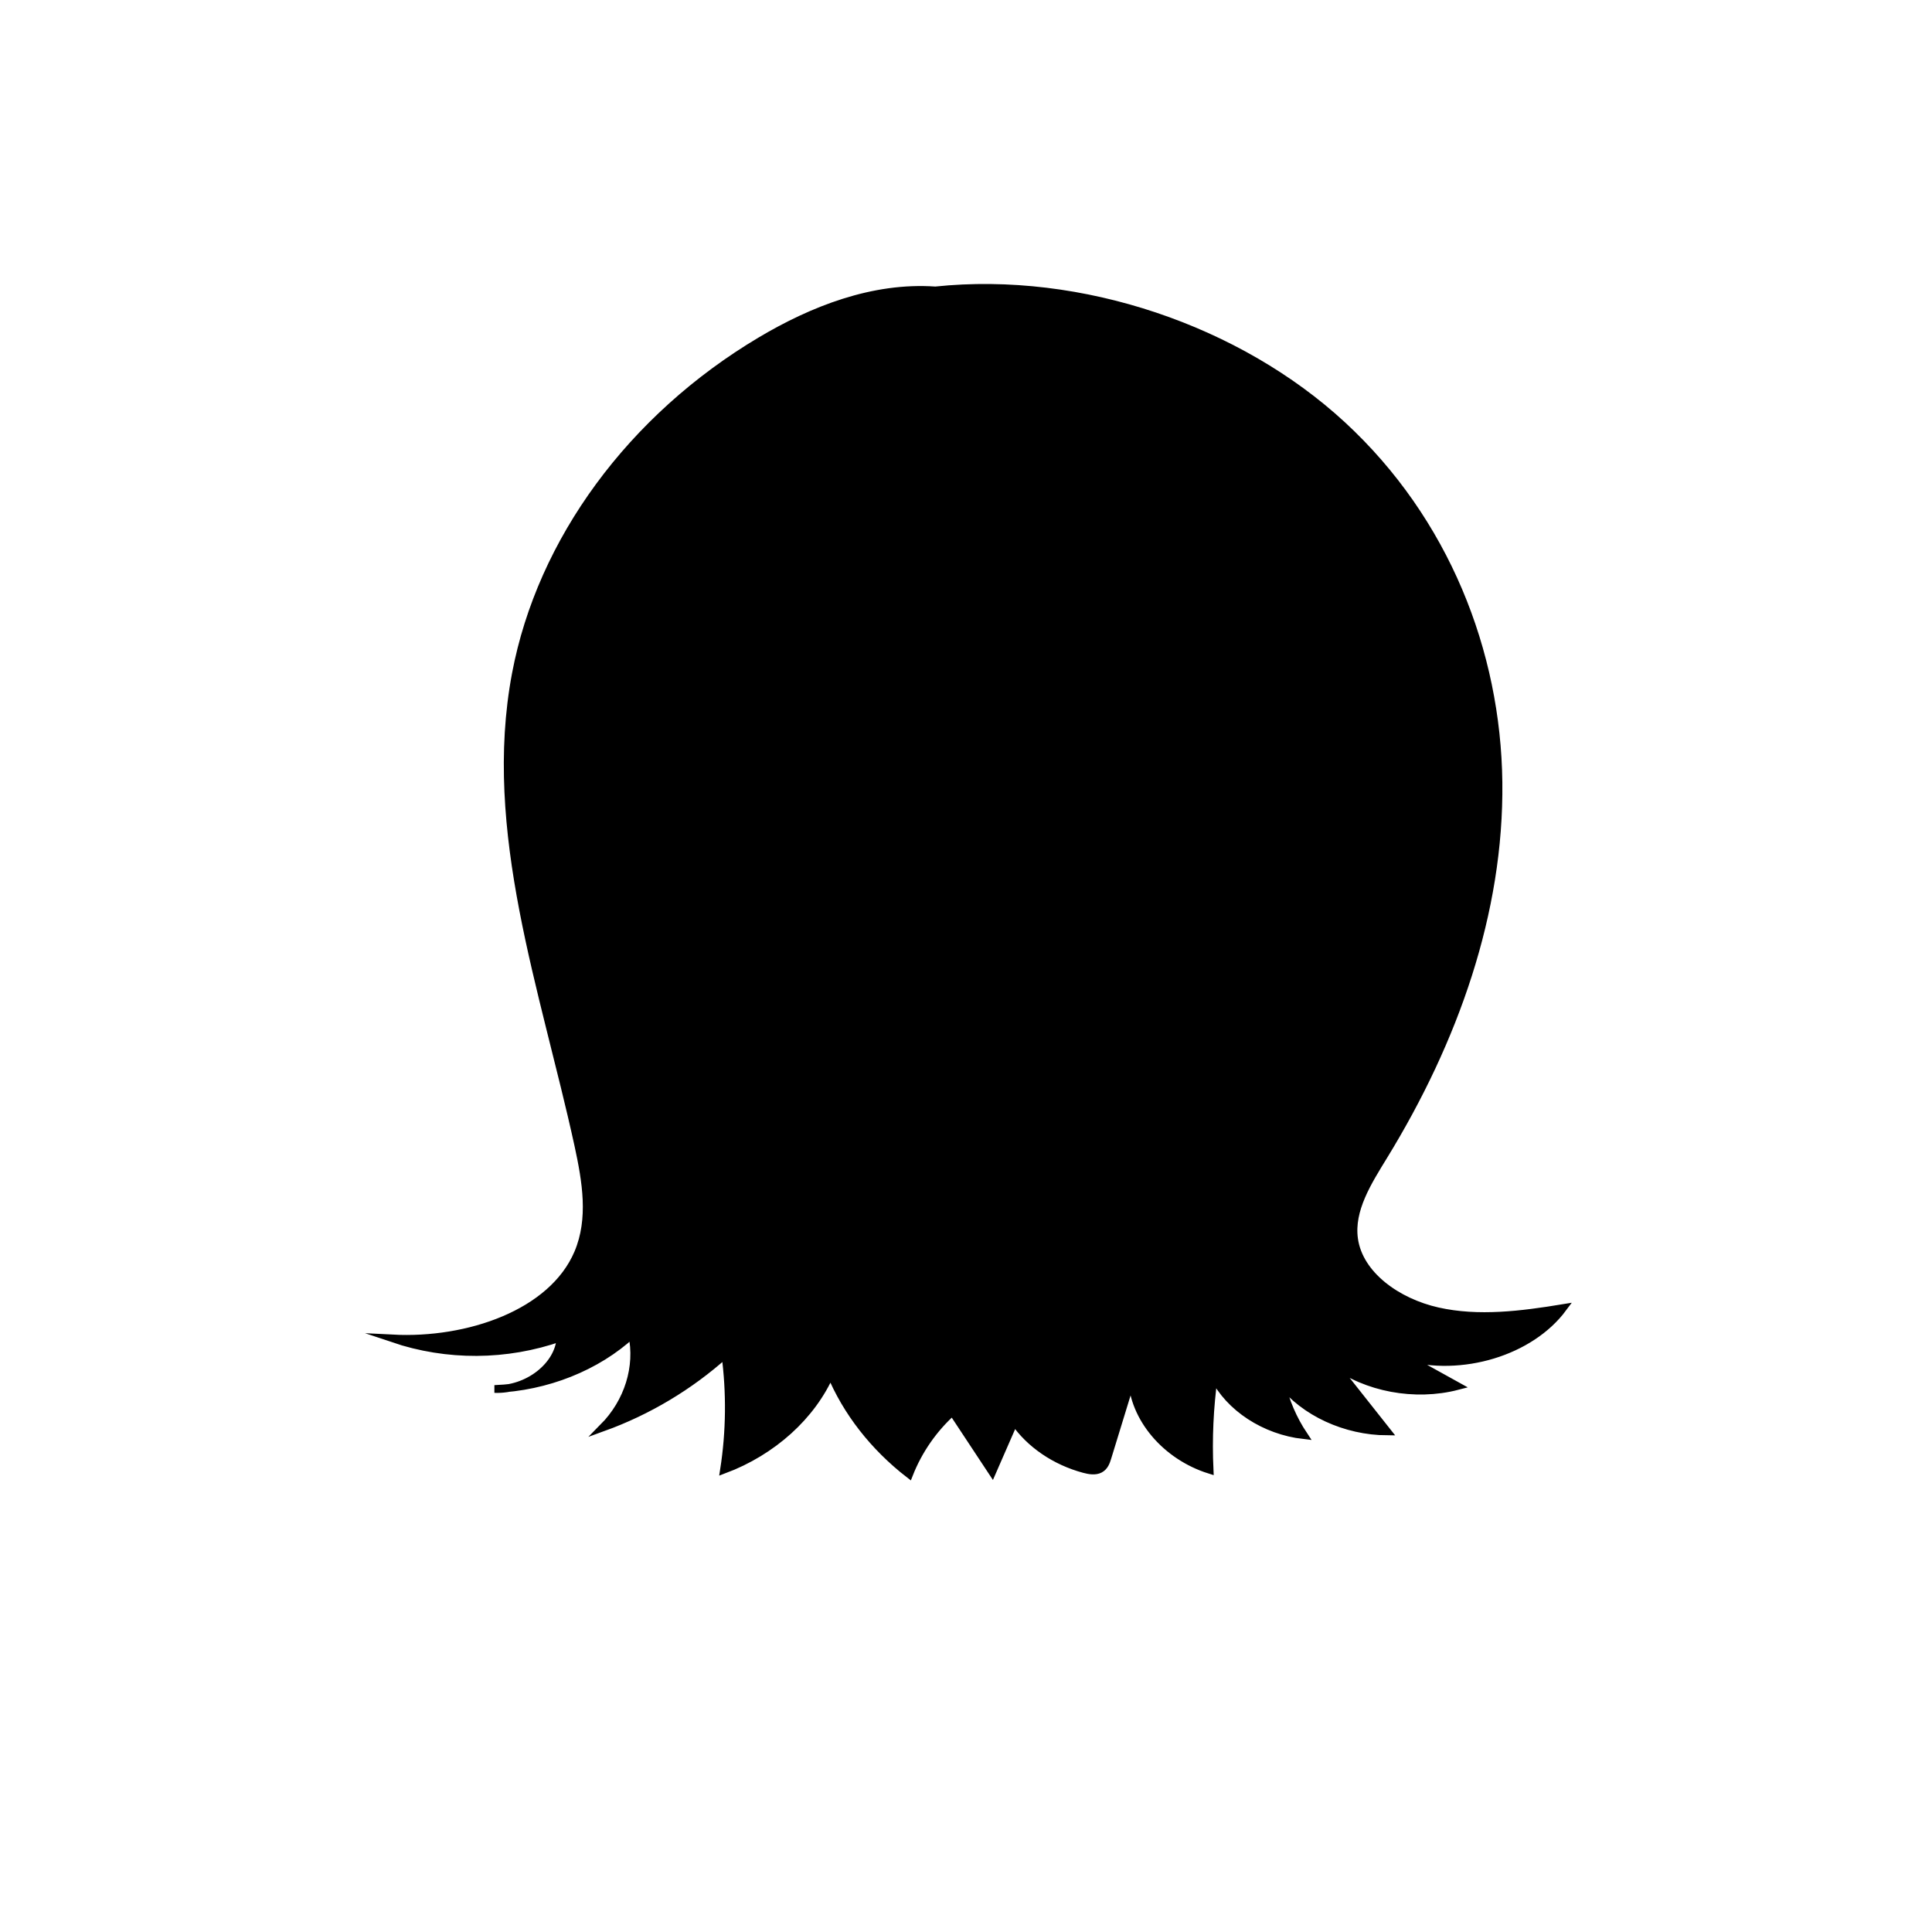
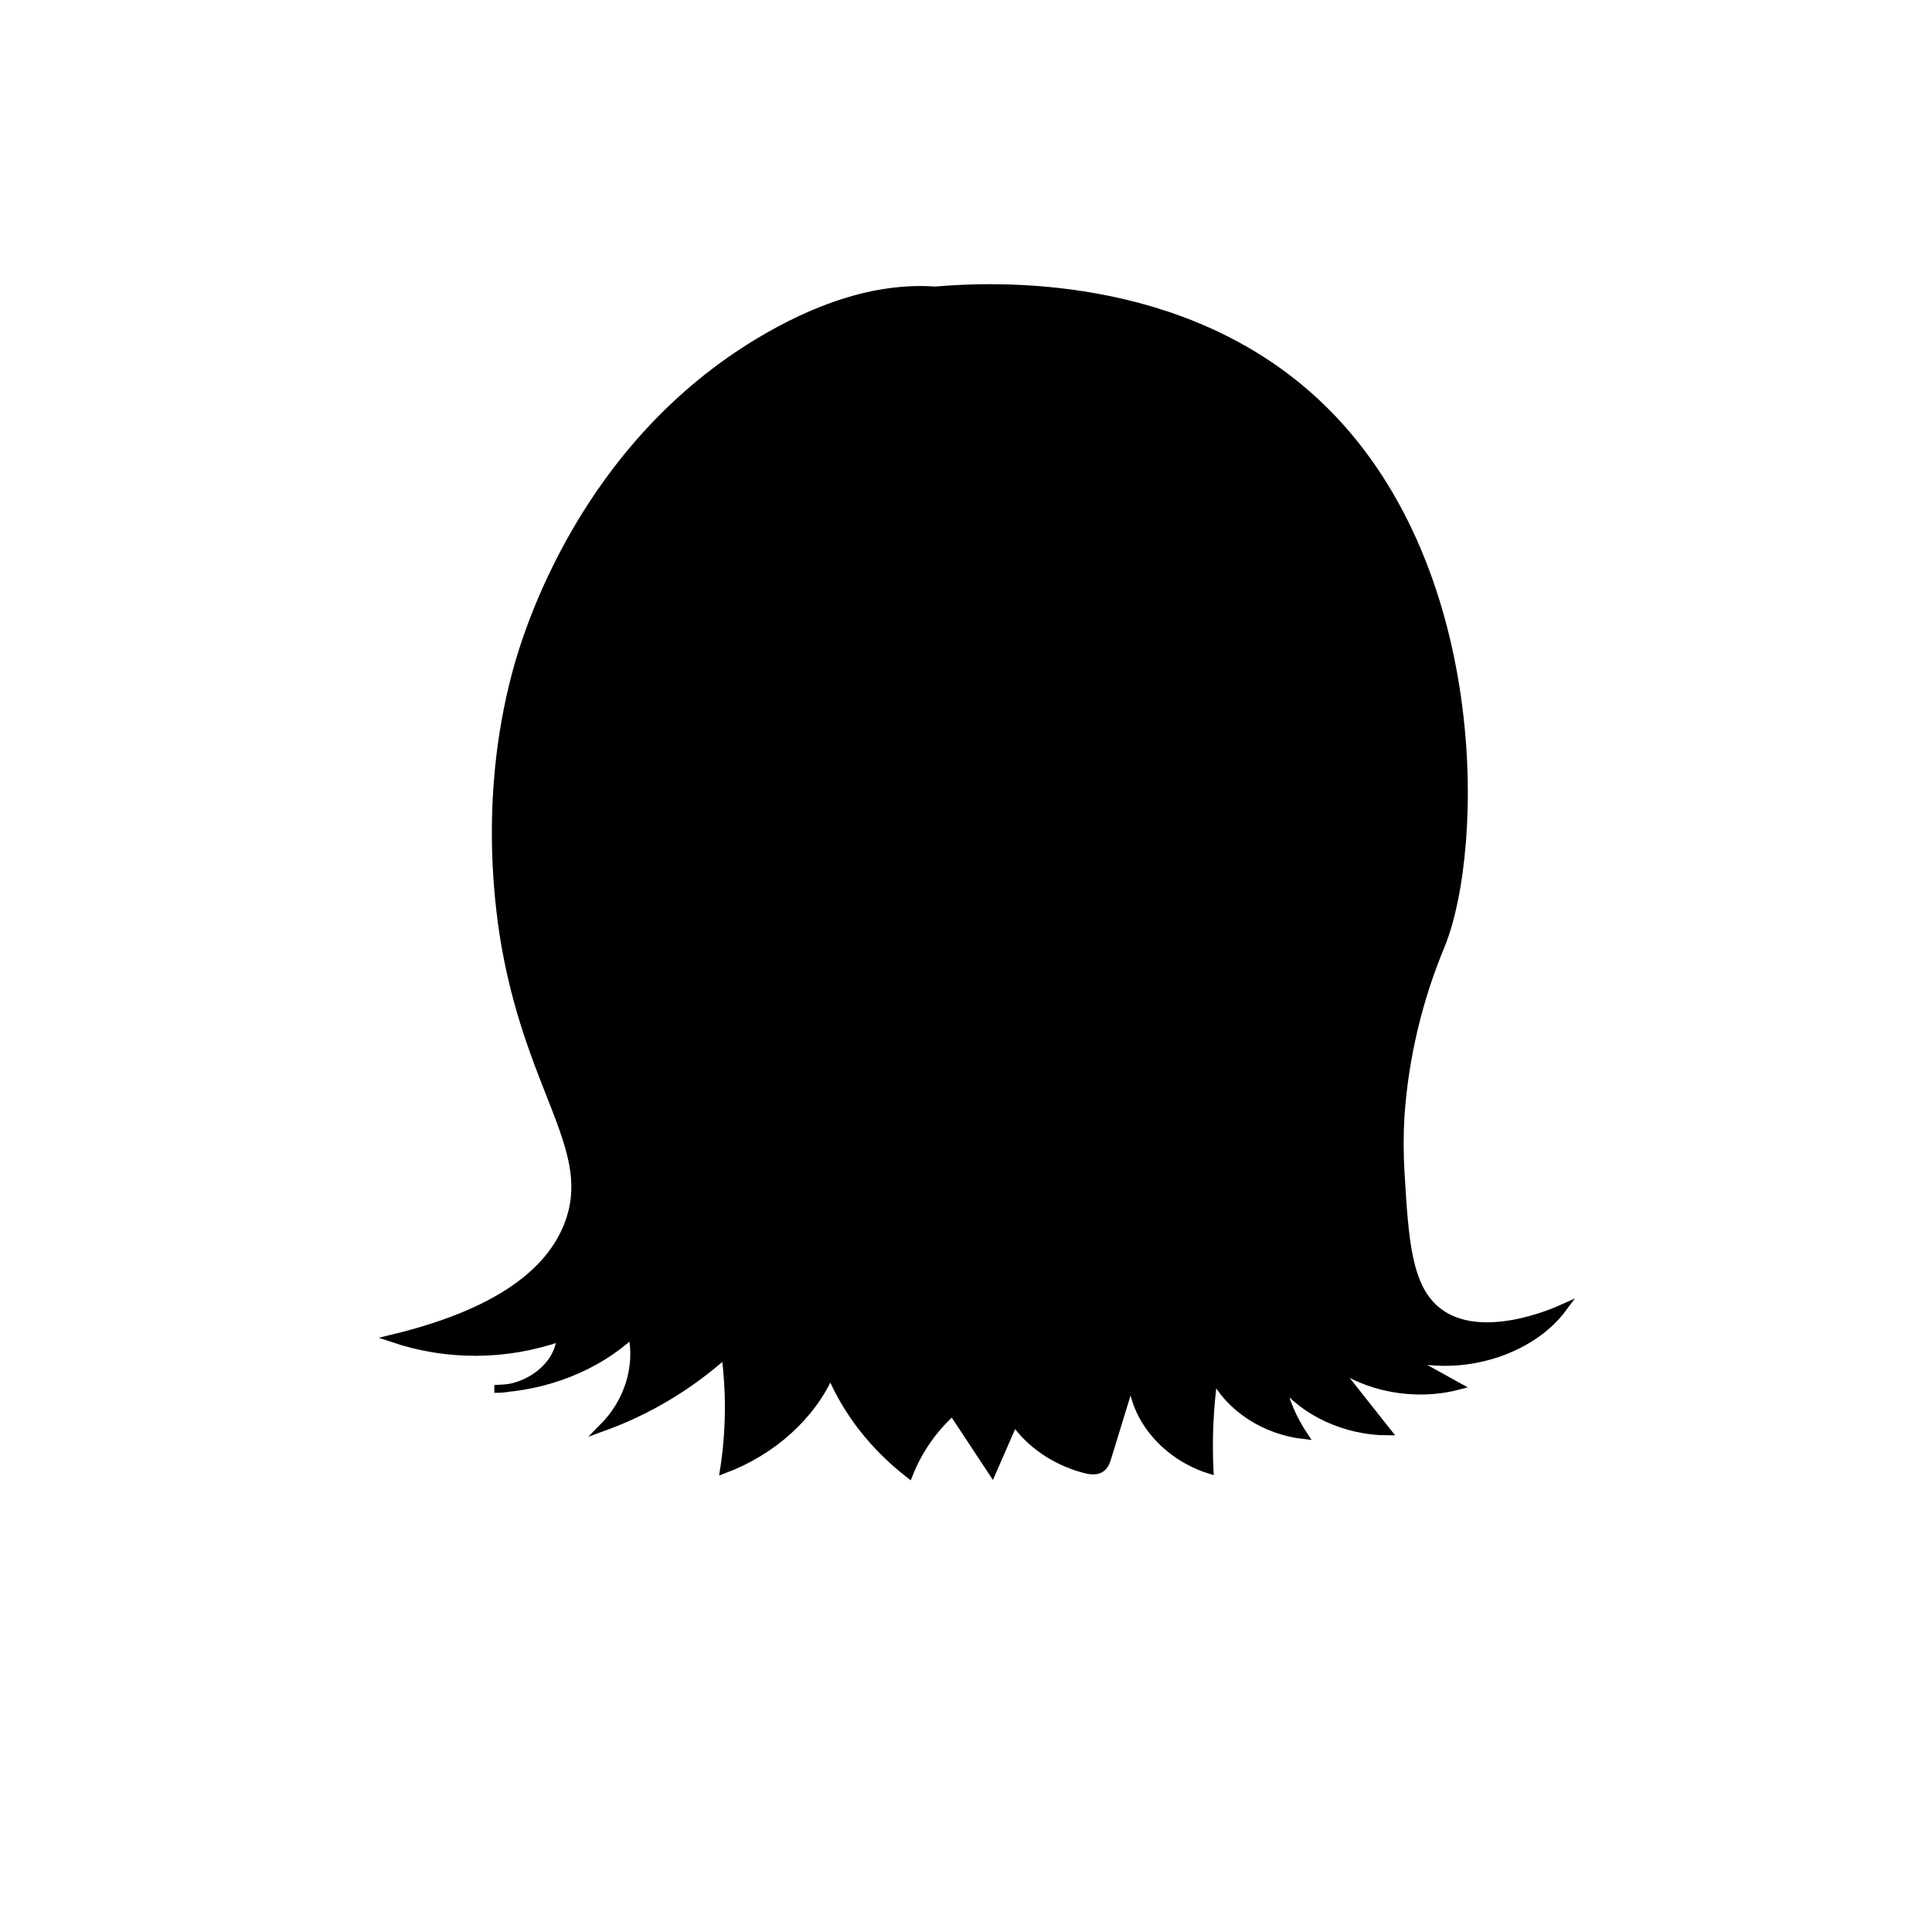
<svg xmlns="http://www.w3.org/2000/svg" id="图层_2" data-name="图层 2" viewBox="0 0 1000 1000">
  <defs>
    <style>
      .cls-1 {
        fill: {{color[0]}};
        stroke: #000;
        stroke-miterlimit: 10;
        stroke-width: 4px;
      }
    </style>
  </defs>
-   <path class="cls-1" d="M484.12,150.32c-32.33-2.27-63.74,10.21-90.38,26.05C326.81,216.19,280,279.93,267,348.82c-15.34,81.28,14.66,163,32.35,244,4,18.5,7.36,38.08-.16,55.77-13.33,31.33-57,46.21-95.89,44.21a133.57,133.57,0,0,0,86.83-.48c-.81,14.62-17.08,27.3-34.16,26.62,26.83-1,53-11.44,71.23-28.33,3.63,16.9-2,35.08-15,48.21a193.27,193.27,0,0,0,63.22-37.83,209.65,209.65,0,0,1-.66,59.72c25.16-9.42,45.53-27.84,55.14-49.87,8.24,19.92,22.36,38,40.67,52.21A86.12,86.12,0,0,1,493,730.7l20.58,31.16L525,735.71c7.94,11.67,21.09,20.65,36.13,24.68,2.68.72,5.77,1.25,8.17,0s3.24-3.72,3.94-6q6.32-20.6,12.64-41.19c.84,20.76,17.44,40.41,40.2,47.57a262.59,262.59,0,0,1,2.21-48.28c8,16.09,26.31,28.06,46.53,30.36a81.78,81.78,0,0,1-11.68-27.22c12,15.38,33.23,25.17,54.84,25.29l-28.09-35.5c17.24,13,42.49,17.7,64.47,12l-27.7-15.35c29.75,8.52,65.51-2.34,82.33-25-21.41,3.51-43.71,6.37-64.8,1.65s-40.75-18.87-43.32-37.41c-2.11-15.17,7.13-29.58,15.42-43.11,36.52-59.61,60.12-126,59.32-193.33S748.2,269.35,694.73,220,559.81,142.39,484.12,150.32Z" />
+   <path class="cls-1" d="M484.12,150.32c-32.33-2.27-63.74,10.21-90.38,26.06C302.12,230.88,272.8,326.83,267,348.82c-17.49,65.79-8.42,124.41-5,143.18,13.81,74.9,46.8,103.94,32,142-7.9,20.32-29.73,44-90.74,58.75a133.57,133.57,0,0,0,86.83-.48c-.81,14.62-17.08,27.3-34.16,26.62,26.83-1,53-11.44,71.23-28.33,3.63,16.9-2,35.08-15,48.21a193.27,193.27,0,0,0,63.22-37.83,209.65,209.65,0,0,1-.66,59.72c25.16-9.42,45.53-27.84,55.14-49.87,8.24,19.92,22.36,38,40.67,52.21A86.12,86.12,0,0,1,493,730.7l20.58,31.16L525,735.71c7.94,11.67,21.09,20.65,36.13,24.68,2.68.72,5.77,1.25,8.17,0s3.24-3.72,3.94-6q6.32-20.6,12.64-41.19c.84,20.76,17.44,40.41,40.2,47.57a262.59,262.59,0,0,1,2.21-48.28c8,16.09,26.31,28.06,46.53,30.36a81.78,81.78,0,0,1-11.68-27.22c12,15.38,33.23,25.17,54.84,25.29q-14.06-17.74-28.09-35.5c17.24,13,42.49,17.7,64.47,12l-27.7-15.35c29.75,8.52,65.51-2.34,82.33-25-4.84,2.19-42.83,18.86-64.8,1.65-15.65-12.26-17.13-37-19.2-71.69a243.07,243.07,0,0,1,0-30,280.36,280.36,0,0,1,21-88c20.31-50.48,22.92-198.14-64-280C611.93,143,513.43,147.79,484.12,150.32Z" />
</svg>
